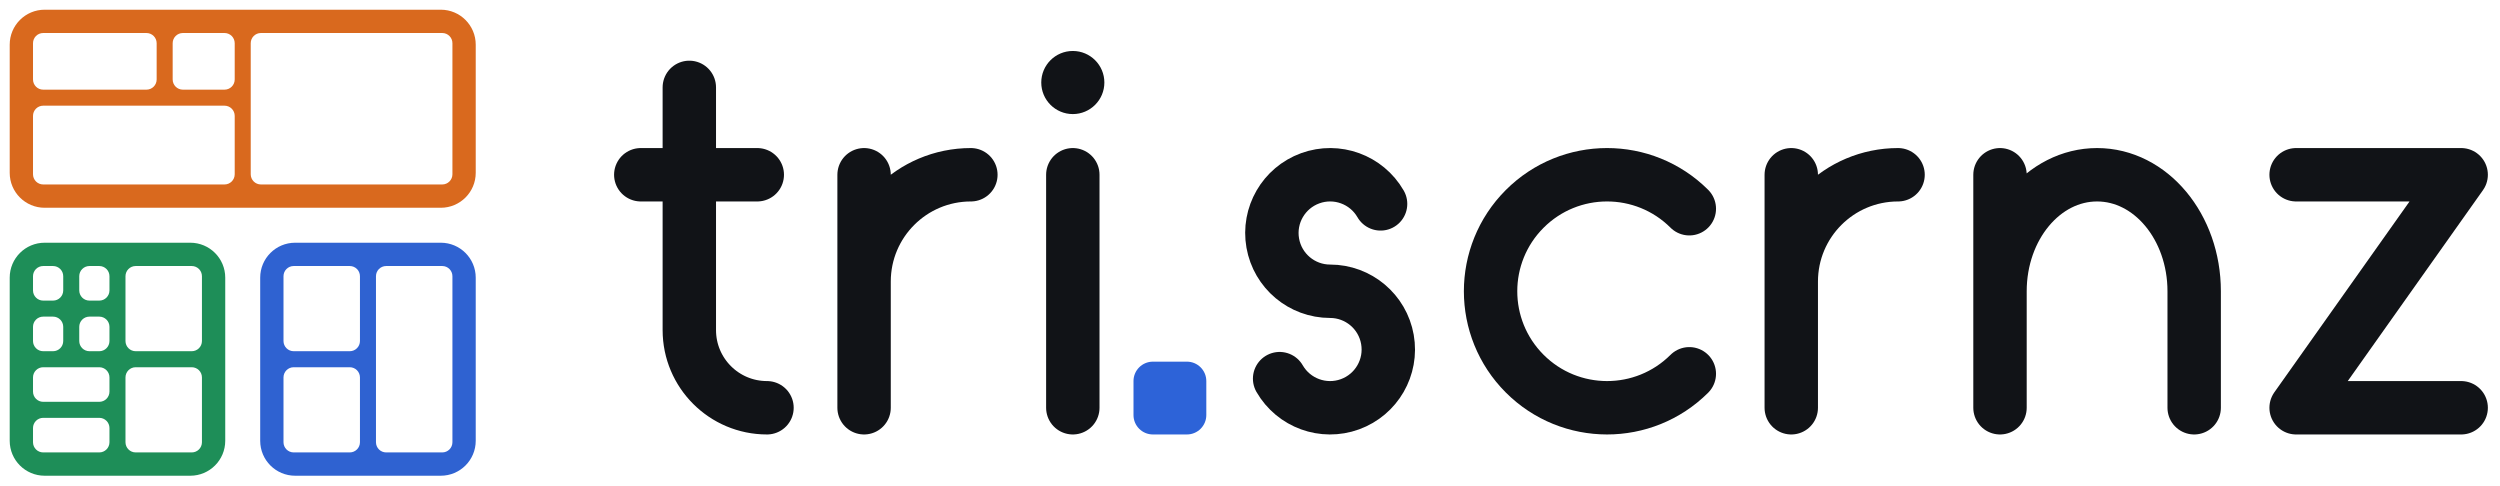
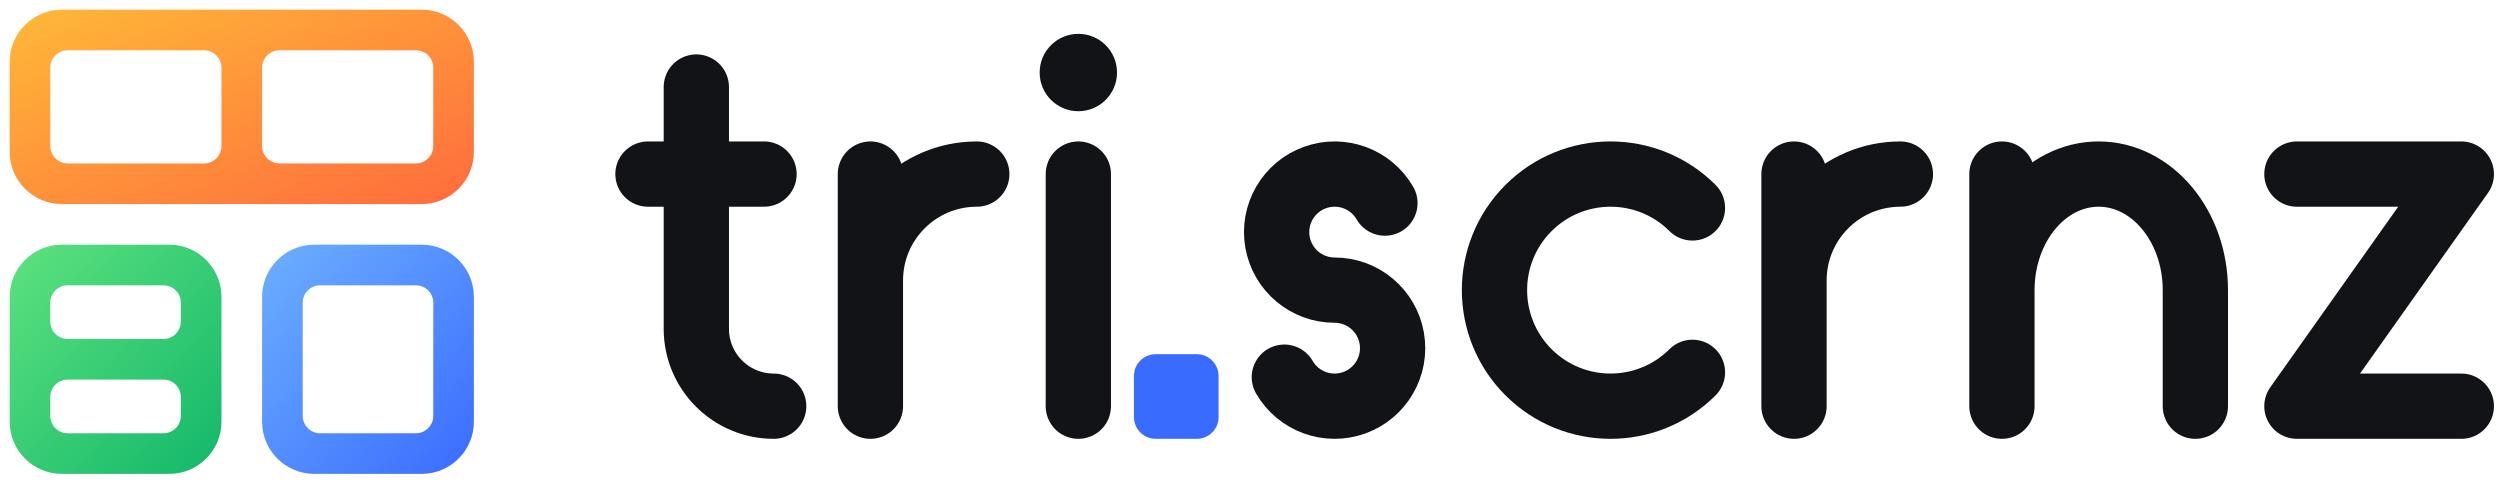
- <svg xmlns="http://www.w3.org/2000/svg" viewBox="-2 16 515 100">
+ <svg xmlns="http://www.w3.org/2000/svg" viewBox="-2 16 517 100">
+   <defs>
+     <linearGradient id="o" x1="0" y1="0" x2="1" y2="1">
+       <stop offset="0" stop-color="#ffb938" />
+       <stop offset="1" stop-color="#ff6b3d" />
+     </linearGradient>
+     <linearGradient id="g" x1="0" y1="0" x2="1" y2="1">
+       <stop offset="0" stop-color="#5ee27f" />
+       <stop offset="1" stop-color="#12b76a" />
+     </linearGradient>
+     <linearGradient id="b" x1="0" y1="0" x2="1" y2="1">
+       <stop offset="0" stop-color="#6cb0ff" />
+       <stop offset="1" stop-color="#3a6bff" />
+     </linearGradient>
+   </defs>
  <g transform="translate(0 18) scale(0.3) translate(-96 -96)">
-     <path fill="#d9691e" fill-rule="evenodd" d="M120 96H392A24 24 0 0 1 416 120V208A24 24 0 0 1 392 232H120A24 24 0 0 1 96 208V120A24 24 0 0 1 120 96ZM119 112H189.9A7 7 0 0 1 196.9 119V143.9A7 7 0 0 1 189.9 150.9H119A7 7 0 0 1 112 143.9V119A7 7 0 0 1 119 112ZM214.9 112H243.5A7 7 0 0 1 250.5 119V143.9A7 7 0 0 1 243.5 150.9H214.9A7 7 0 0 1 207.9 143.9V119A7 7 0 0 1 214.9 112ZM119 161.9H243.5A7 7 0 0 1 250.5 168.9V209A7 7 0 0 1 243.5 216H119A7 7 0 0 1 112 209V168.9A7 7 0 0 1 119 161.9ZM268.5 112H393A7 7 0 0 1 400 119V209A7 7 0 0 1 393 216H268.5A7 7 0 0 1 261.5 209V119A7 7 0 0 1 268.5 112Z" />
-     <path fill="#1e8e58" fill-rule="evenodd" d="M120 256H220A24 24 0 0 1 244 280V392A24 24 0 0 1 220 416H120A24 24 0 0 1 96 392V280A24 24 0 0 1 120 256ZM119 272H125.75A7 7 0 0 1 132.75 279V288.75A7 7 0 0 1 125.75 295.75H119A7 7 0 0 1 112 288.75V279A7 7 0 0 1 119 272ZM150.75 272H157.5A7 7 0 0 1 164.5 279V288.75A7 7 0 0 1 157.5 295.75H150.75A7 7 0 0 1 143.75 288.75V279A7 7 0 0 1 150.75 272ZM119 306.75H125.75A7 7 0 0 1 132.75 313.75V323.5A7 7 0 0 1 125.75 330.5H119A7 7 0 0 1 112 323.5V313.75A7 7 0 0 1 119 306.75ZM150.75 306.75H157.5A7 7 0 0 1 164.5 313.75V323.5A7 7 0 0 1 157.5 330.5H150.75A7 7 0 0 1 143.75 323.5V313.75A7 7 0 0 1 150.75 306.75ZM182.5 272H221A7 7 0 0 1 228 279V323.5A7 7 0 0 1 221 330.5H182.5A7 7 0 0 1 175.5 323.5V279A7 7 0 0 1 182.5 272ZM119 341.5H157.5A7 7 0 0 1 164.5 348.5V358.25A7 7 0 0 1 157.5 365.25H119A7 7 0 0 1 112 358.25V348.5A7 7 0 0 1 119 341.5ZM119 376.25H157.5A7 7 0 0 1 164.5 383.25V393A7 7 0 0 1 157.5 400H119A7 7 0 0 1 112 393V383.25A7 7 0 0 1 119 376.25ZM182.5 341.5H221A7 7 0 0 1 228 348.5V393A7 7 0 0 1 221 400H182.5A7 7 0 0 1 175.5 393V348.5A7 7 0 0 1 182.5 341.5Z" />
-     <path fill="#2f62d1" fill-rule="evenodd" d="M292 256H392A24 24 0 0 1 416 280V392A24 24 0 0 1 392 416H292A24 24 0 0 1 268 392V280A24 24 0 0 1 292 256ZM291 272H329.5A7 7 0 0 1 336.5 279V323.5A7 7 0 0 1 329.5 330.5H291A7 7 0 0 1 284 323.5V279A7 7 0 0 1 291 272ZM354.5 272H393A7 7 0 0 1 400 279V393A7 7 0 0 1 393 400H354.5A7 7 0 0 1 347.5 393V279A7 7 0 0 1 354.5 272ZM291 341.5H329.5A7 7 0 0 1 336.5 348.5V393A7 7 0 0 1 329.5 400H291A7 7 0 0 1 284 393V348.5A7 7 0 0 1 291 341.5Z" />
+     <path fill="url(#o)" fill-rule="evenodd" d="M132 96H380A36 36 0 0 1 416 132V194A36 36 0 0 1 380 230H132A36 36 0 0 1 96 194V132A36 36 0 0 1 132 96ZM136 124H230A12 12 0 0 1 242 136V190A12 12 0 0 1 230 202H136A12 12 0 0 1 124 190V136A12 12 0 0 1 136 124ZM282 124H376A12 12 0 0 1 388 136V190A12 12 0 0 1 376 202H282A12 12 0 0 1 270 190V136A12 12 0 0 1 282 124Z" />
+     <path fill="url(#g)" fill-rule="evenodd" d="M132 258H206A36 36 0 0 1 242 294V380A36 36 0 0 1 206 416H132A36 36 0 0 1 96 380V294A36 36 0 0 1 132 258ZM136 286H202A12 12 0 0 1 214 298V311A12 12 0 0 1 202 323H136A12 12 0 0 1 124 311V298A12 12 0 0 1 136 286ZM136 351H202A12 12 0 0 1 214 363V376A12 12 0 0 1 202 388H136A12 12 0 0 1 124 376V363A12 12 0 0 1 136 351Z" />
+     <path fill="url(#b)" fill-rule="evenodd" d="M306 258H380A36 36 0 0 1 416 294V380A36 36 0 0 1 380 416H306A36 36 0 0 1 270 380V294A36 36 0 0 1 306 258ZM310 286H376A12 12 0 0 1 388 298V376A12 12 0 0 1 376 388H310A12 12 0 0 1 298 376V298A12 12 0 0 1 310 286Z" />
  </g>
-   <g transform="translate(124 0)">
-     <g fill="none" stroke="#111317" stroke-width="11" stroke-linecap="round" stroke-linejoin="round">
+   <g transform="translate(126 0)">
+     <g fill="none" stroke="#111317" stroke-width="13.5" stroke-linecap="round" stroke-linejoin="round">
      <path d="M6 52H30M16 34V84A16 16 0 0 0 32 100" />
      <path d="M52 100V52M52 74A22 22 0 0 1 74 52" />
      <path d="M95 100V52" />
      <path d="M158.4 58A12 12 0 1 0 148 76A12 12 0 1 1 137.6 94" />
      <path d="M222 59A24 24 0 1 0 222 93" />
      <path d="M243 100V52M243 74A22 22 0 0 1 265 52" />
      <path d="M286 100V52M286 76A20 24 0 0 1 326 76V100" />
      <path d="M347 52H381L347 100H381" />
    </g>
-     <circle cx="95" cy="33" r="6.5" fill="#111317" />
-     <rect x="107.5" y="90.5" width="15" height="15" rx="4" fill="#2d63d8" />
+     <circle cx="95" cy="31" r="8" fill="#111317" />
+     <rect x="106.5" y="89.25" width="17.5" height="17.5" rx="4.5" fill="#3a6bff" />
  </g>
</svg>
